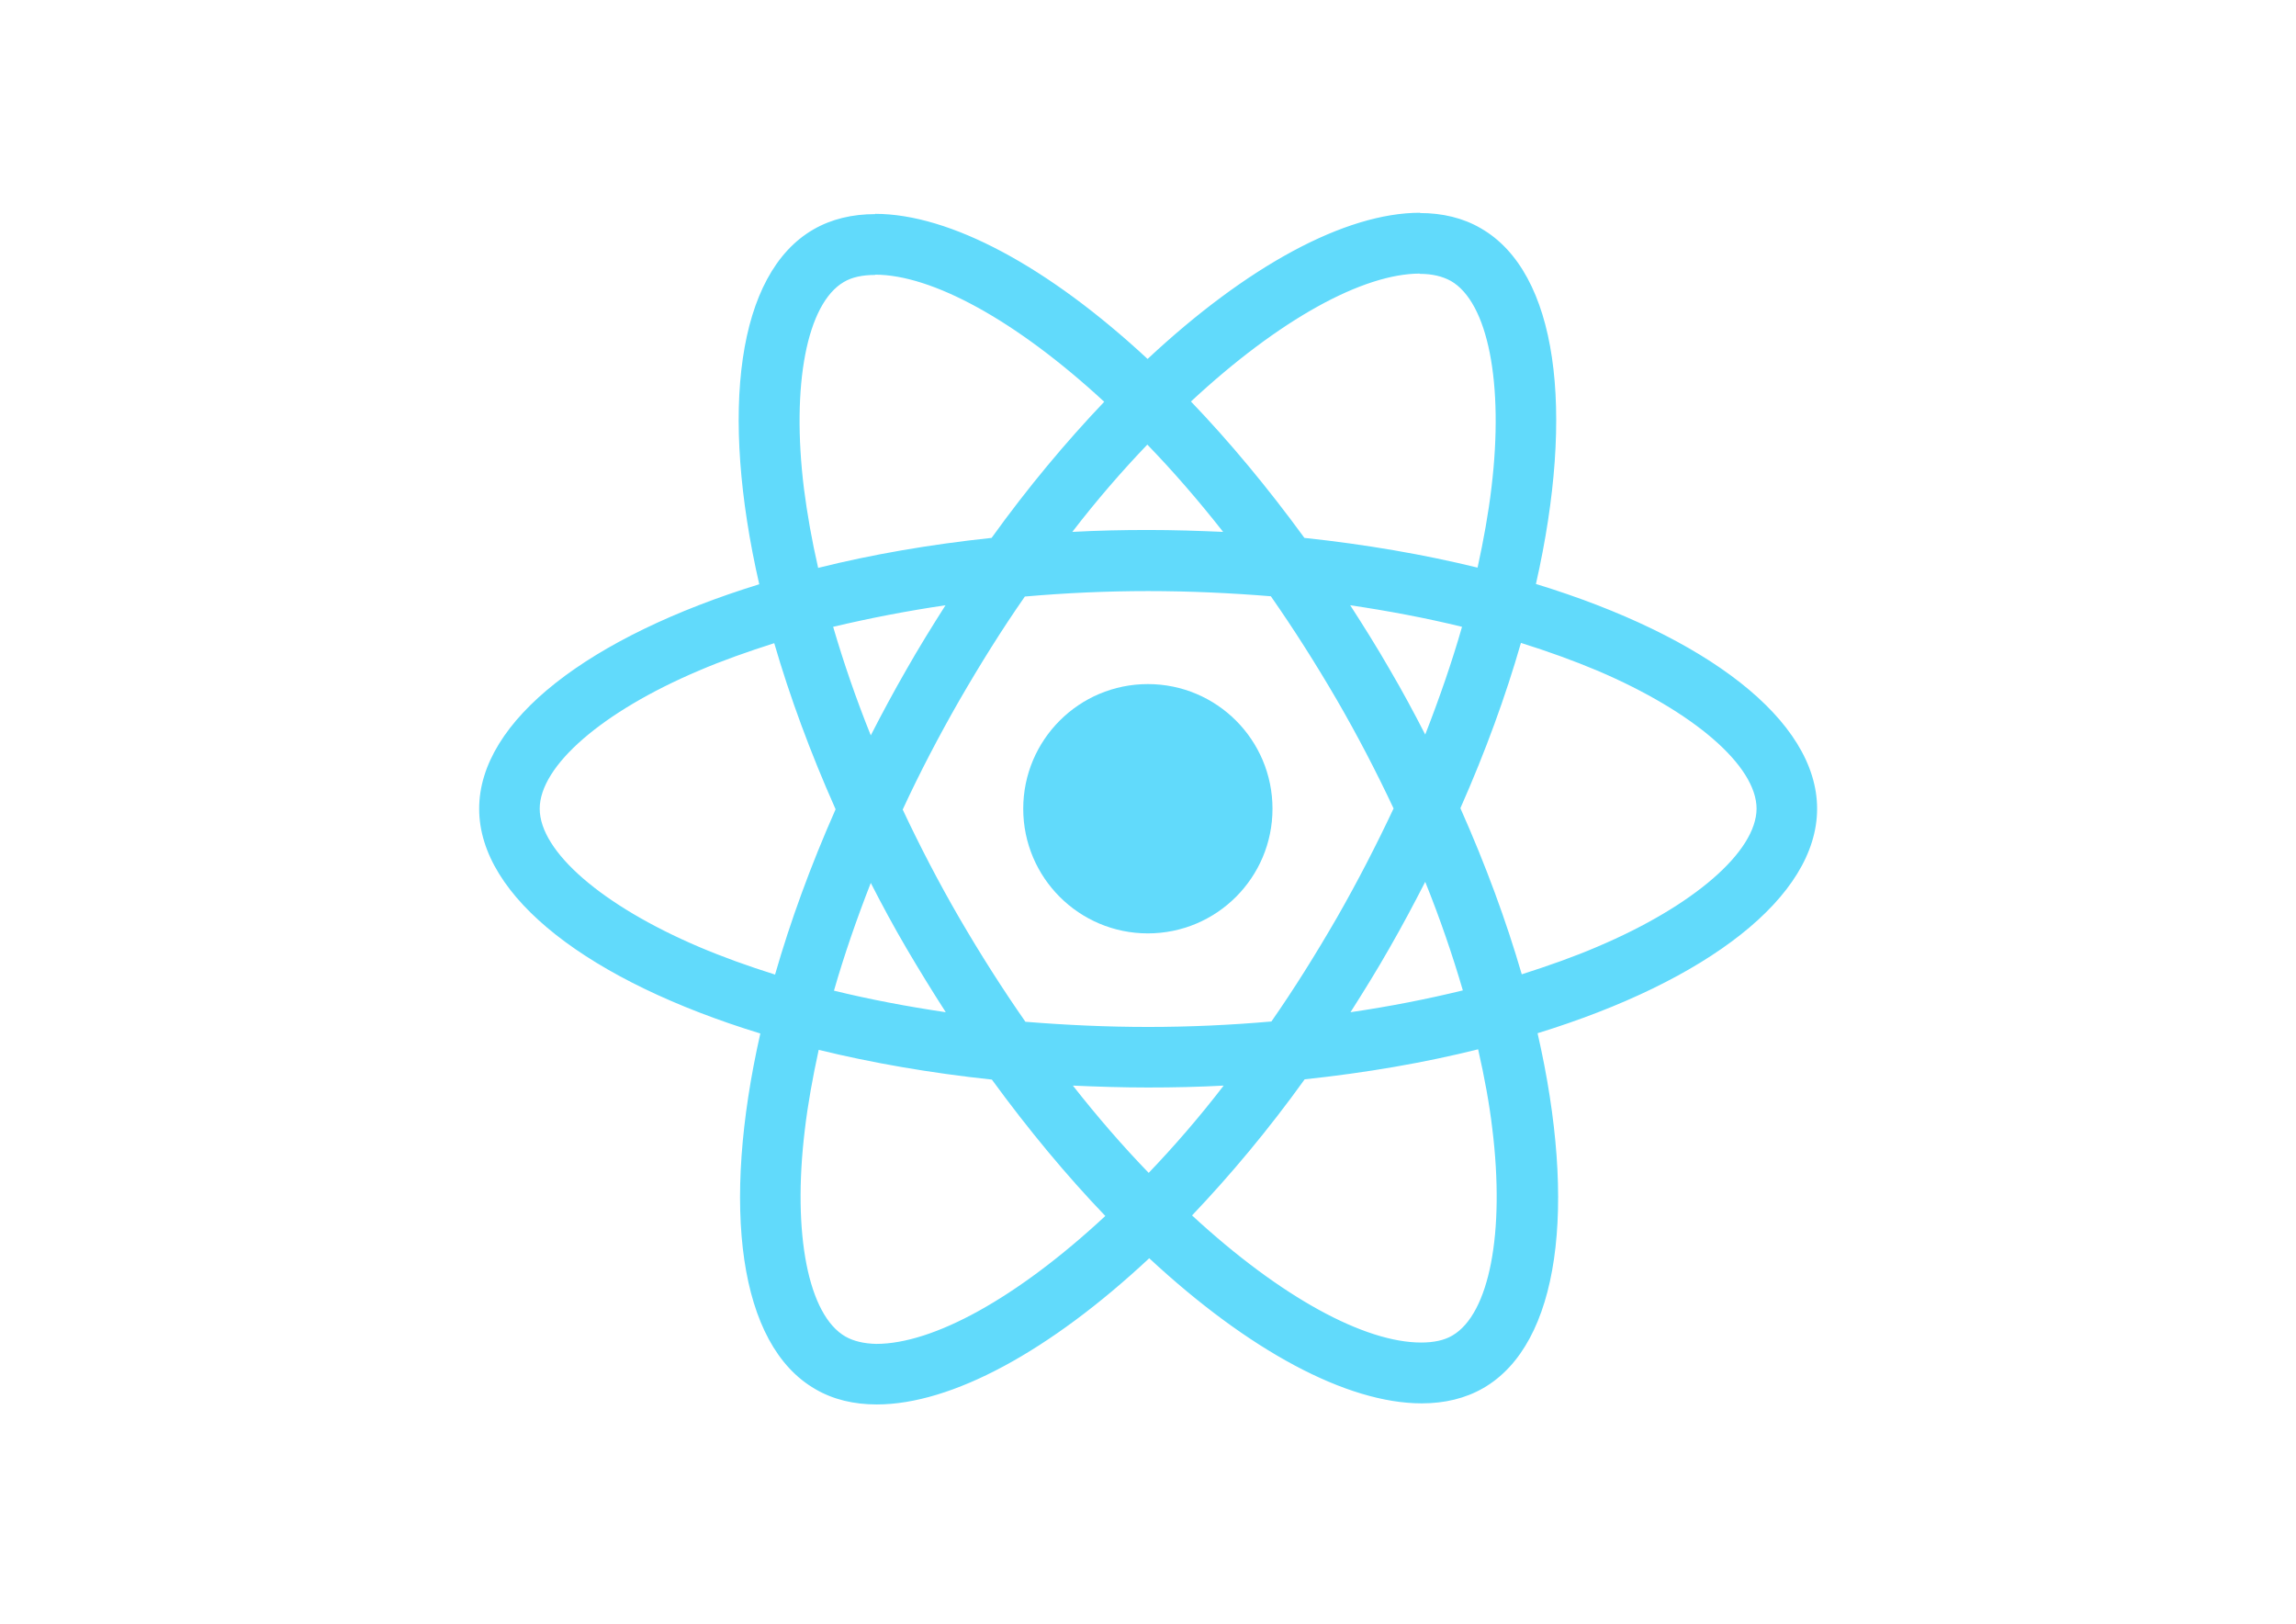
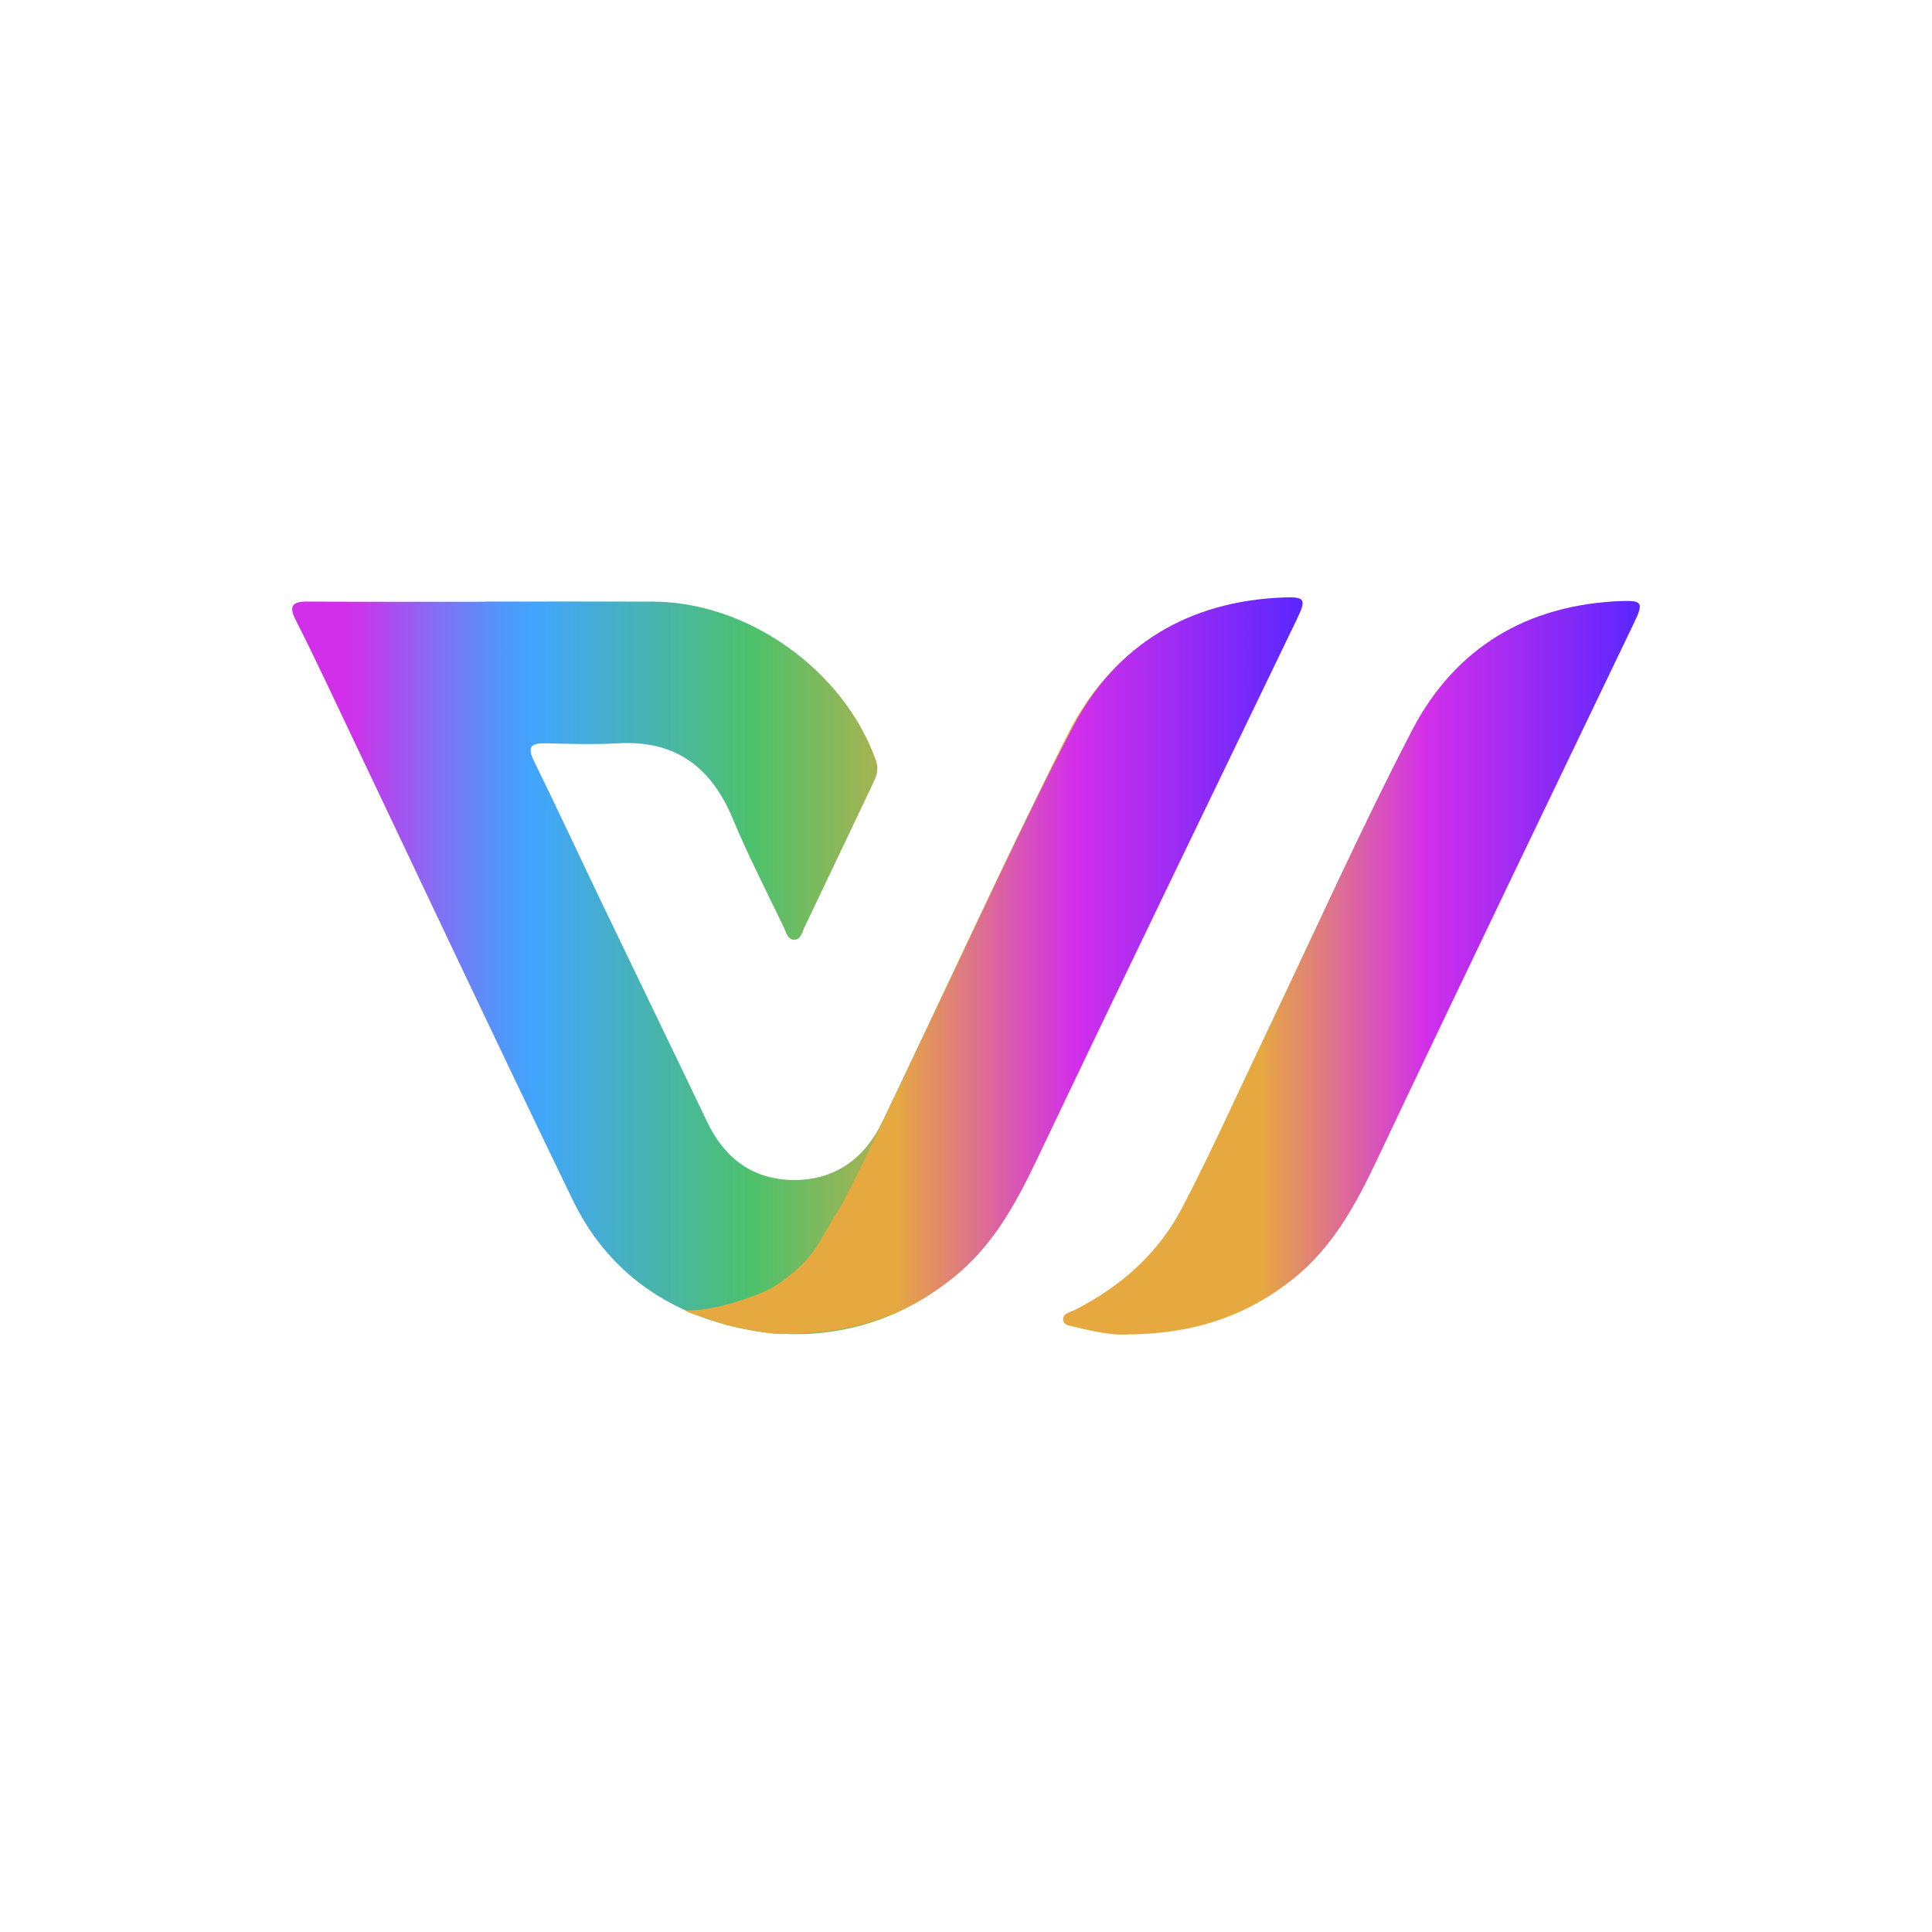
- <svg xmlns="http://www.w3.org/2000/svg" viewBox="0 0 841.9 595.3">
-   <g fill="#61DAFB">
-     <path d="M666.3 296.5c0-32.5-40.7-63.3-103.1-82.4 14.4-63.6 8-114.2-20.2-130.4-6.5-3.8-14.1-5.6-22.4-5.6v22.3c4.6 0 8.3.9 11.4 2.6 13.6 7.8 19.5 37.5 14.9 75.7-1.1 9.4-2.9 19.3-5.1 29.4-19.6-4.8-41-8.5-63.5-10.9-13.5-18.5-27.5-35.3-41.6-50 32.6-30.3 63.2-46.9 84-46.9V78c-27.5 0-63.5 19.6-99.9 53.6-36.4-33.8-72.4-53.2-99.9-53.2v22.3c20.7 0 51.4 16.5 84 46.6-14 14.7-28 31.4-41.3 49.9-22.6 2.4-44 6.1-63.6 11-2.3-10-4-19.7-5.2-29-4.7-38.2 1.1-67.9 14.6-75.8 3-1.8 6.9-2.6 11.5-2.6V78.5c-8.4 0-16 1.8-22.6 5.6-28.1 16.2-34.4 66.7-19.9 130.1-62.2 19.2-102.7 49.9-102.7 82.3 0 32.5 40.7 63.3 103.1 82.4-14.4 63.6-8 114.2 20.2 130.4 6.5 3.8 14.1 5.6 22.5 5.6 27.5 0 63.5-19.6 99.9-53.6 36.4 33.8 72.4 53.2 99.9 53.2 8.4 0 16-1.8 22.6-5.6 28.1-16.2 34.4-66.7 19.9-130.1 62-19.1 102.5-49.9 102.5-82.3zm-130.2-66.7c-3.7 12.9-8.3 26.2-13.5 39.5-4.1-8-8.4-16-13.1-24-4.6-8-9.5-15.8-14.4-23.4 14.2 2.1 27.9 4.7 41 7.9zm-45.8 106.5c-7.8 13.5-15.8 26.3-24.1 38.2-14.9 1.3-30 2-45.2 2-15.1 0-30.2-.7-45-1.9-8.3-11.9-16.4-24.6-24.2-38-7.6-13.1-14.5-26.4-20.8-39.8 6.2-13.4 13.2-26.8 20.7-39.9 7.8-13.5 15.8-26.3 24.1-38.2 14.9-1.3 30-2 45.2-2 15.1 0 30.2.7 45 1.9 8.3 11.9 16.4 24.6 24.2 38 7.6 13.1 14.5 26.4 20.8 39.8-6.3 13.4-13.2 26.8-20.7 39.9zm32.3-13c5.4 13.4 10 26.8 13.8 39.8-13.1 3.2-26.9 5.9-41.2 8 4.9-7.7 9.8-15.6 14.4-23.7 4.6-8 8.9-16.1 13-24.1zM421.2 430c-9.3-9.6-18.6-20.3-27.8-32 9 .4 18.2.7 27.5.7 9.4 0 18.7-.2 27.8-.7-9 11.7-18.3 22.4-27.5 32zm-74.4-58.9c-14.2-2.1-27.9-4.7-41-7.9 3.7-12.9 8.3-26.2 13.5-39.5 4.1 8 8.4 16 13.1 24 4.7 8 9.5 15.8 14.4 23.4zM420.7 163c9.3 9.6 18.6 20.3 27.8 32-9-.4-18.2-.7-27.5-.7-9.4 0-18.7.2-27.8.7 9-11.7 18.3-22.4 27.5-32zm-74 58.9c-4.9 7.7-9.8 15.6-14.4 23.7-4.6 8-8.9 16-13 24-5.4-13.4-10-26.8-13.8-39.8 13.1-3.1 26.9-5.8 41.2-7.9zm-90.5 125.2c-35.4-15.1-58.3-34.9-58.3-50.6 0-15.7 22.9-35.6 58.3-50.6 8.6-3.7 18-7 27.7-10.1 5.7 19.6 13.2 40 22.5 60.9-9.2 20.8-16.6 41.1-22.2 60.6-9.9-3.1-19.3-6.5-28-10.2zM310 490c-13.6-7.8-19.5-37.5-14.9-75.7 1.1-9.4 2.9-19.3 5.1-29.4 19.6 4.8 41 8.5 63.5 10.9 13.5 18.5 27.5 35.3 41.6 50-32.6 30.3-63.2 46.9-84 46.9-4.5-.1-8.3-1-11.3-2.7zm237.2-76.2c4.7 38.2-1.1 67.9-14.6 75.8-3 1.8-6.9 2.6-11.5 2.6-20.7 0-51.4-16.5-84-46.6 14-14.7 28-31.4 41.3-49.9 22.6-2.4 44-6.1 63.6-11 2.3 10.1 4.1 19.8 5.2 29.1zm38.5-66.7c-8.6 3.7-18 7-27.7 10.1-5.7-19.6-13.2-40-22.5-60.9 9.2-20.8 16.6-41.1 22.2-60.6 9.9 3.1 19.3 6.5 28.1 10.2 35.4 15.1 58.3 34.9 58.3 50.6-.1 15.7-23 35.6-58.4 50.6zM320.8 78.4z" />
-     <circle cx="420.9" cy="296.5" r="45.7" />
-     <path d="M520.5 78.1z" />
-   </g>
+ <svg xmlns="http://www.w3.org/2000/svg" xmlns:xlink="http://www.w3.org/1999/xlink" id="Calque_2" data-name="Calque 2" viewBox="0 0 1000 1000">
+   <defs>
+     <style>
+       .cls-1 {
+         fill: url(#Dégradé_sans_nom_6-2);
+       }
+ 
+       .cls-2 {
+         fill: url(#Dégradé_sans_nom_7);
+       }
+ 
+       .cls-3 {
+         fill: url(#Dégradé_sans_nom_6);
+       }
+     </style>
+     <linearGradient id="Dégradé_sans_nom_7" data-name="Dégradé sans nom 7" x1="2.64" y1="500.79" x2="626.13" y2="500.79" gradientUnits="userSpaceOnUse">
+       <stop offset=".28" stop-color="#d22fea" />
+       <stop offset=".29" stop-color="#cc33ea" />
+       <stop offset=".36" stop-color="#8170f4" />
+       <stop offset=".41" stop-color="#5296fa" />
+       <stop offset=".44" stop-color="#41a5fd" />
+       <stop offset=".62" stop-color="#4dc16c" />
+       <stop offset=".8" stop-color="#e6a93f" />
+     </linearGradient>
+     <linearGradient id="Dégradé_sans_nom_6" data-name="Dégradé sans nom 6" x1="550.28" y1="500.93" x2="848.76" y2="500.93" gradientUnits="userSpaceOnUse">
+       <stop offset=".34" stop-color="#e6a93f" />
+       <stop offset=".63" stop-color="#d22fea" />
+       <stop offset="1" stop-color="#5a27fe" />
+     </linearGradient>
+     <linearGradient id="Dégradé_sans_nom_6-2" data-name="Dégradé sans nom 6" x1="354.66" y1="499.85" x2="674.25" y2="499.85" xlink:href="#Dégradé_sans_nom_6" />
+   </defs>
+   <path class="cls-2" d="m251.75,311.37c28.73,0,57.45-.09,86.18.02,49.27.18,98.67,35.41,115.37,81.96,1.41,3.93.87,7.27-.8,10.78-12.09,25.39-24.12,50.82-36.26,76.19-1.16,2.42-1.74,6.02-5.1,6.07-3.37.05-4.06-3.51-5.22-5.92-9.02-18.89-18.66-37.53-26.71-56.84-11.17-26.81-29.8-40.6-59.4-38.89-12.45.72-24.98.27-37.46-.01-7.5-.17-9.58,1.8-5.95,9.2,12.1,24.69,23.69,49.63,35.59,74.43,17.98,37.47,36.17,74.85,54.05,112.37,9.07,19.02,23.88,29.92,44.8,30.04,21.36.12,36.76-11.2,45.87-30.2,32.03-66.78,62.67-134.24,95.92-200.4,22.02-43.81,59.35-67.21,109-69.04,11-.4,11.84,1.23,7.13,11.1-32.86,68.81-65.75,137.59-98.65,206.38-13.48,28.19-27.22,56.27-40.43,84.59-28.6,61.31-91.83,90.4-156.4,71.79-35-10.09-61.18-31.49-76.87-63.93-43.26-89.46-85.5-179.41-128.18-269.15-4.97-10.44-10.02-20.85-15.26-31.16-3.52-6.92-1.78-9.45,6.04-9.39,30.91.22,61.82.09,92.74.09v-.07Z" />
+   <path class="cls-3" d="m583.22,690.73c-5.89.48-16.34-1.2-26.67-3.87-2.37-.61-5.7-.69-6.19-3.39-.67-3.66,3.26-4.09,5.56-5.25,24.11-12.15,43.72-29.52,56.15-53.42,15.28-29.37,28.83-59.64,43.12-89.53,25.07-52.44,48.84-105.56,75.62-157.12,22.28-42.9,59.66-65.23,108.38-67.05,10.95-.41,11.53.99,6.66,11.14-44.46,92.71-89.18,185.3-133.18,278.22-11.1,23.45-23.18,45.66-43.96,62-23.68,18.62-50.53,28.02-85.48,28.27Z" />
+   <path class="cls-1" d="m406.25,690.46c-5.95.48-20.17-2.13-30.6-4.82-2.39-.62-23.5-7.41-20.74-7.36,13.63.28,30.19-5.47,39.02-9.04,3.92-1.58,7.63-3.65,11.03-6.16,17.6-12.99,17.93-19.41,29.24-37.06.82-1.28,1.59-2.61,2.29-3.96,14.96-28.81,28.32-58.45,42.38-87.72,25.31-52.66,49.29-106,76.32-157.77,22.49-43.08,60.21-65.5,109.39-67.33,11.05-.41,11.63,1,6.72,11.19-44.87,93.1-90.01,186.06-134.42,279.38-11.21,23.55-23.4,45.85-44.37,62.25-23.9,18.7-51,28.14-86.27,28.39Z" />
</svg>
